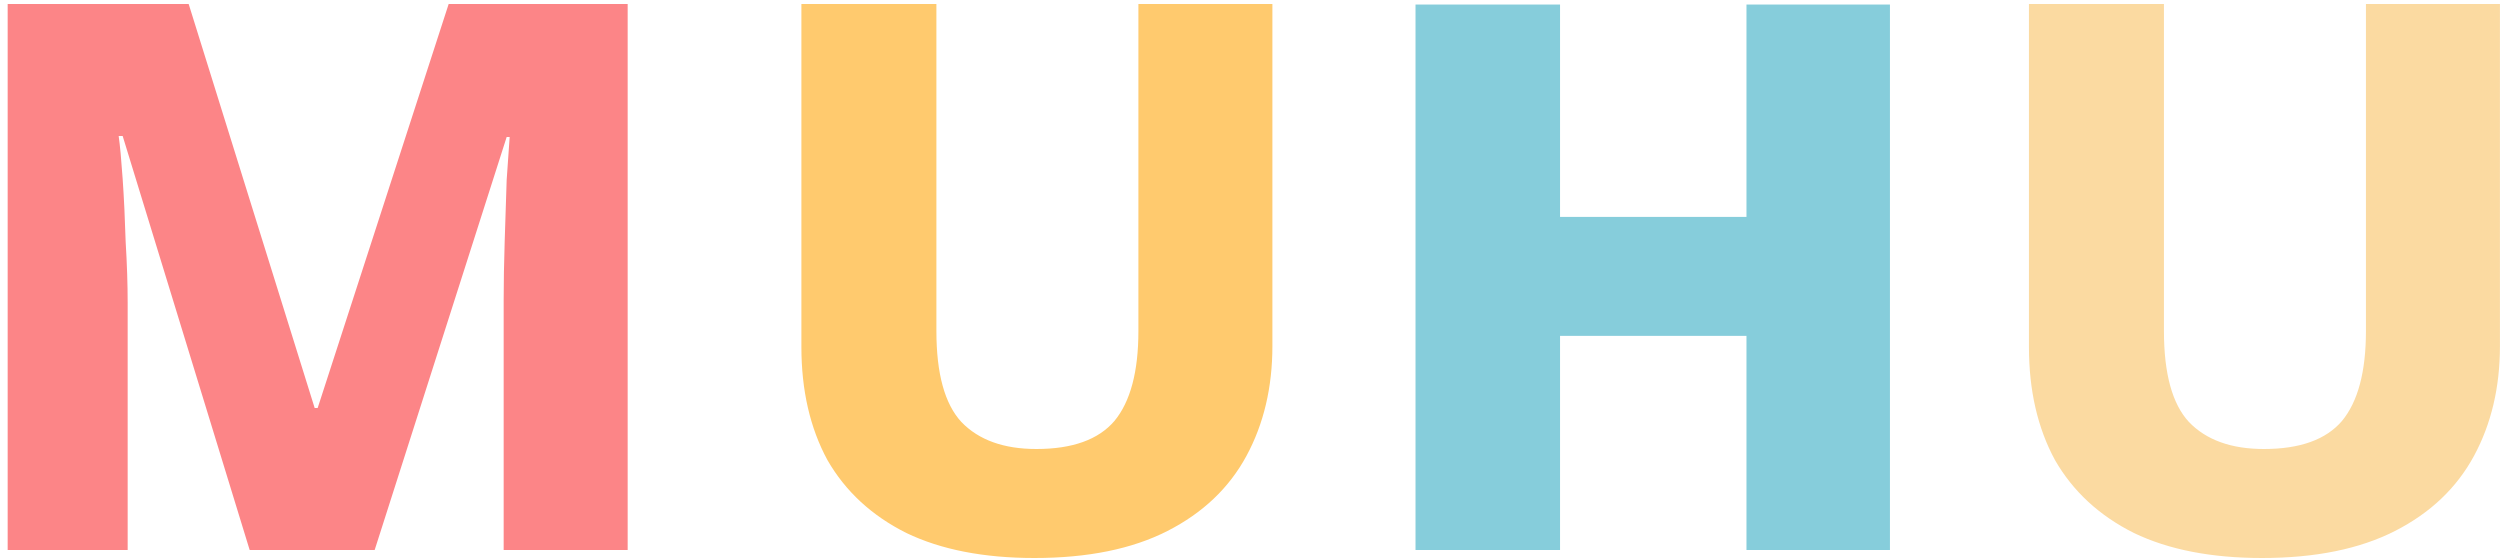
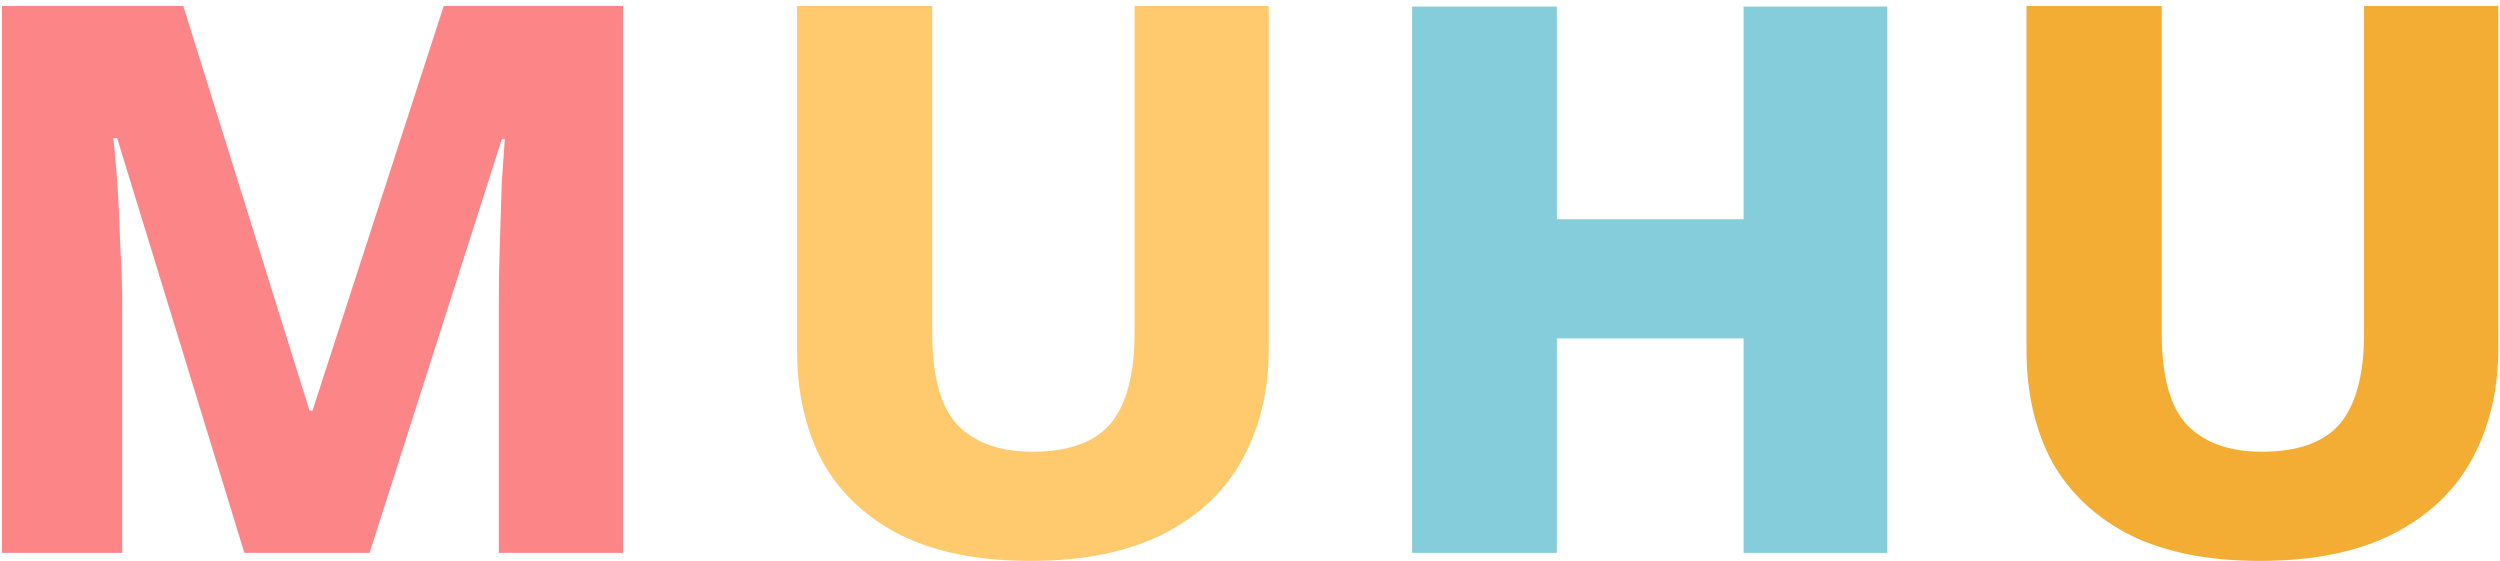
- <svg xmlns="http://www.w3.org/2000/svg" width="300" height="67" viewBox="0 0 300 67" fill="none">
-   <path d="M0.92 66V0.48H22.64L37.76 48.96H38.12L53.84 0.48H75.32V66H60.44V36C60.44 33.92 60.48 31.6 60.56 29.04C60.64 26.4 60.72 23.92 60.8 21.6C60.96 19.28 61.08 17.56 61.16 16.44H60.8L44.96 66H29.96L14.72 16.32H14.24C14.4 17.44 14.56 19.16 14.72 21.48C14.88 23.8 15 26.32 15.08 29.04C15.24 31.68 15.32 34.12 15.32 36.36V66H0.92Z" fill="#FC8587" />
-   <path d="M152.688 41.52C152.688 46.48 151.648 50.88 149.568 54.72C147.488 58.56 144.328 61.56 140.088 63.72C135.848 65.88 130.528 66.96 124.128 66.96C118.048 66.96 112.928 65.96 108.768 63.96C104.608 61.88 101.448 58.96 99.288 55.2C97.208 51.36 96.168 46.84 96.168 41.64V0.48H112.368V39.72C112.368 44.84 113.368 48.48 115.368 50.64C117.448 52.8 120.448 53.88 124.368 53.88C128.688 53.88 131.808 52.76 133.728 50.52C135.648 48.2 136.608 44.6 136.608 39.72V0.48H152.688V41.52Z" fill="#FFCA6E" />
-   <path d="M215.415 26.028V40.304H181.239V26.028H215.415ZM187.205 0.545V66H169.862V0.545H187.205ZM226.793 0.545V66H209.577V0.545H226.793Z" fill="#86CDDB" />
-   <path d="M299.993 41.52C299.993 46.48 298.953 50.88 296.873 54.72C294.793 58.56 291.633 61.56 287.393 63.72C283.153 65.88 277.833 66.96 271.433 66.96C265.353 66.96 260.233 65.96 256.073 63.96C251.913 61.88 248.753 58.96 246.593 55.2C244.513 51.36 243.473 46.84 243.473 41.64V0.48H259.673V39.72C259.673 44.84 260.673 48.48 262.673 50.64C264.753 52.8 267.753 53.88 271.673 53.88C275.993 53.88 279.113 52.76 281.033 50.52C282.953 48.2 283.913 44.6 283.913 39.72V0.48H299.993V41.52Z" fill="#FBDAA1" />
+ <svg xmlns="http://www.w3.org/2000/svg" width="312" height="70" viewBox="0 0 312 70" fill="none">
+   <path d="M0.249 69V0.75H22.874L38.624 51.25H38.999L55.374 0.75H77.749V69H62.249V37.75C62.249 35.583 62.291 33.167 62.374 30.5C62.457 27.75 62.541 25.167 62.624 22.75C62.791 20.333 62.916 18.542 62.999 17.375H62.624L46.124 69H30.499L14.624 17.25H14.124C14.291 18.417 14.457 20.208 14.624 22.625C14.791 25.042 14.916 27.667 14.999 30.5C15.166 33.25 15.249 35.792 15.249 38.125V69H0.249Z" fill="#FC8587" />
+   <path d="M158.341 43.5C158.341 48.667 157.257 53.25 155.091 57.25C152.924 61.25 149.632 64.375 145.216 66.625C140.799 68.875 135.257 70 128.591 70C122.257 70 116.924 68.958 112.591 66.875C108.257 64.708 104.966 61.667 102.716 57.75C100.549 53.75 99.466 49.042 99.466 43.625V0.75H116.341V41.625C116.341 46.958 117.382 50.75 119.466 53C121.632 55.25 124.757 56.375 128.841 56.375C133.341 56.375 136.591 55.208 138.591 52.875C140.591 50.458 141.591 46.708 141.591 41.625V0.75H158.341V43.5Z" fill="#FFCA6E" />
+   <path d="M223.682 27.363V42.233H188.082V27.363H223.682ZM194.296 0.818V69H176.23V0.818H194.296ZM235.534 0.818V69H217.6V0.818H235.534Z" fill="#86CDDB" />
+   <path d="M311.783 43.5C311.783 48.667 310.7 53.25 308.533 57.25C306.367 61.25 303.075 64.375 298.658 66.625C294.242 68.875 288.7 70 282.033 70C275.7 70 270.367 68.958 266.033 66.875C261.7 64.708 258.408 61.667 256.158 57.75C253.992 53.75 252.908 49.042 252.908 43.625V0.75H269.783V41.625C269.783 46.958 270.825 50.75 272.908 53C275.075 55.25 278.2 56.375 282.283 56.375C286.783 56.375 290.033 55.208 292.033 52.875C294.033 50.458 295.033 46.708 295.033 41.625V0.75H311.783V43.5Z" fill="#F3AD34" />
</svg>
